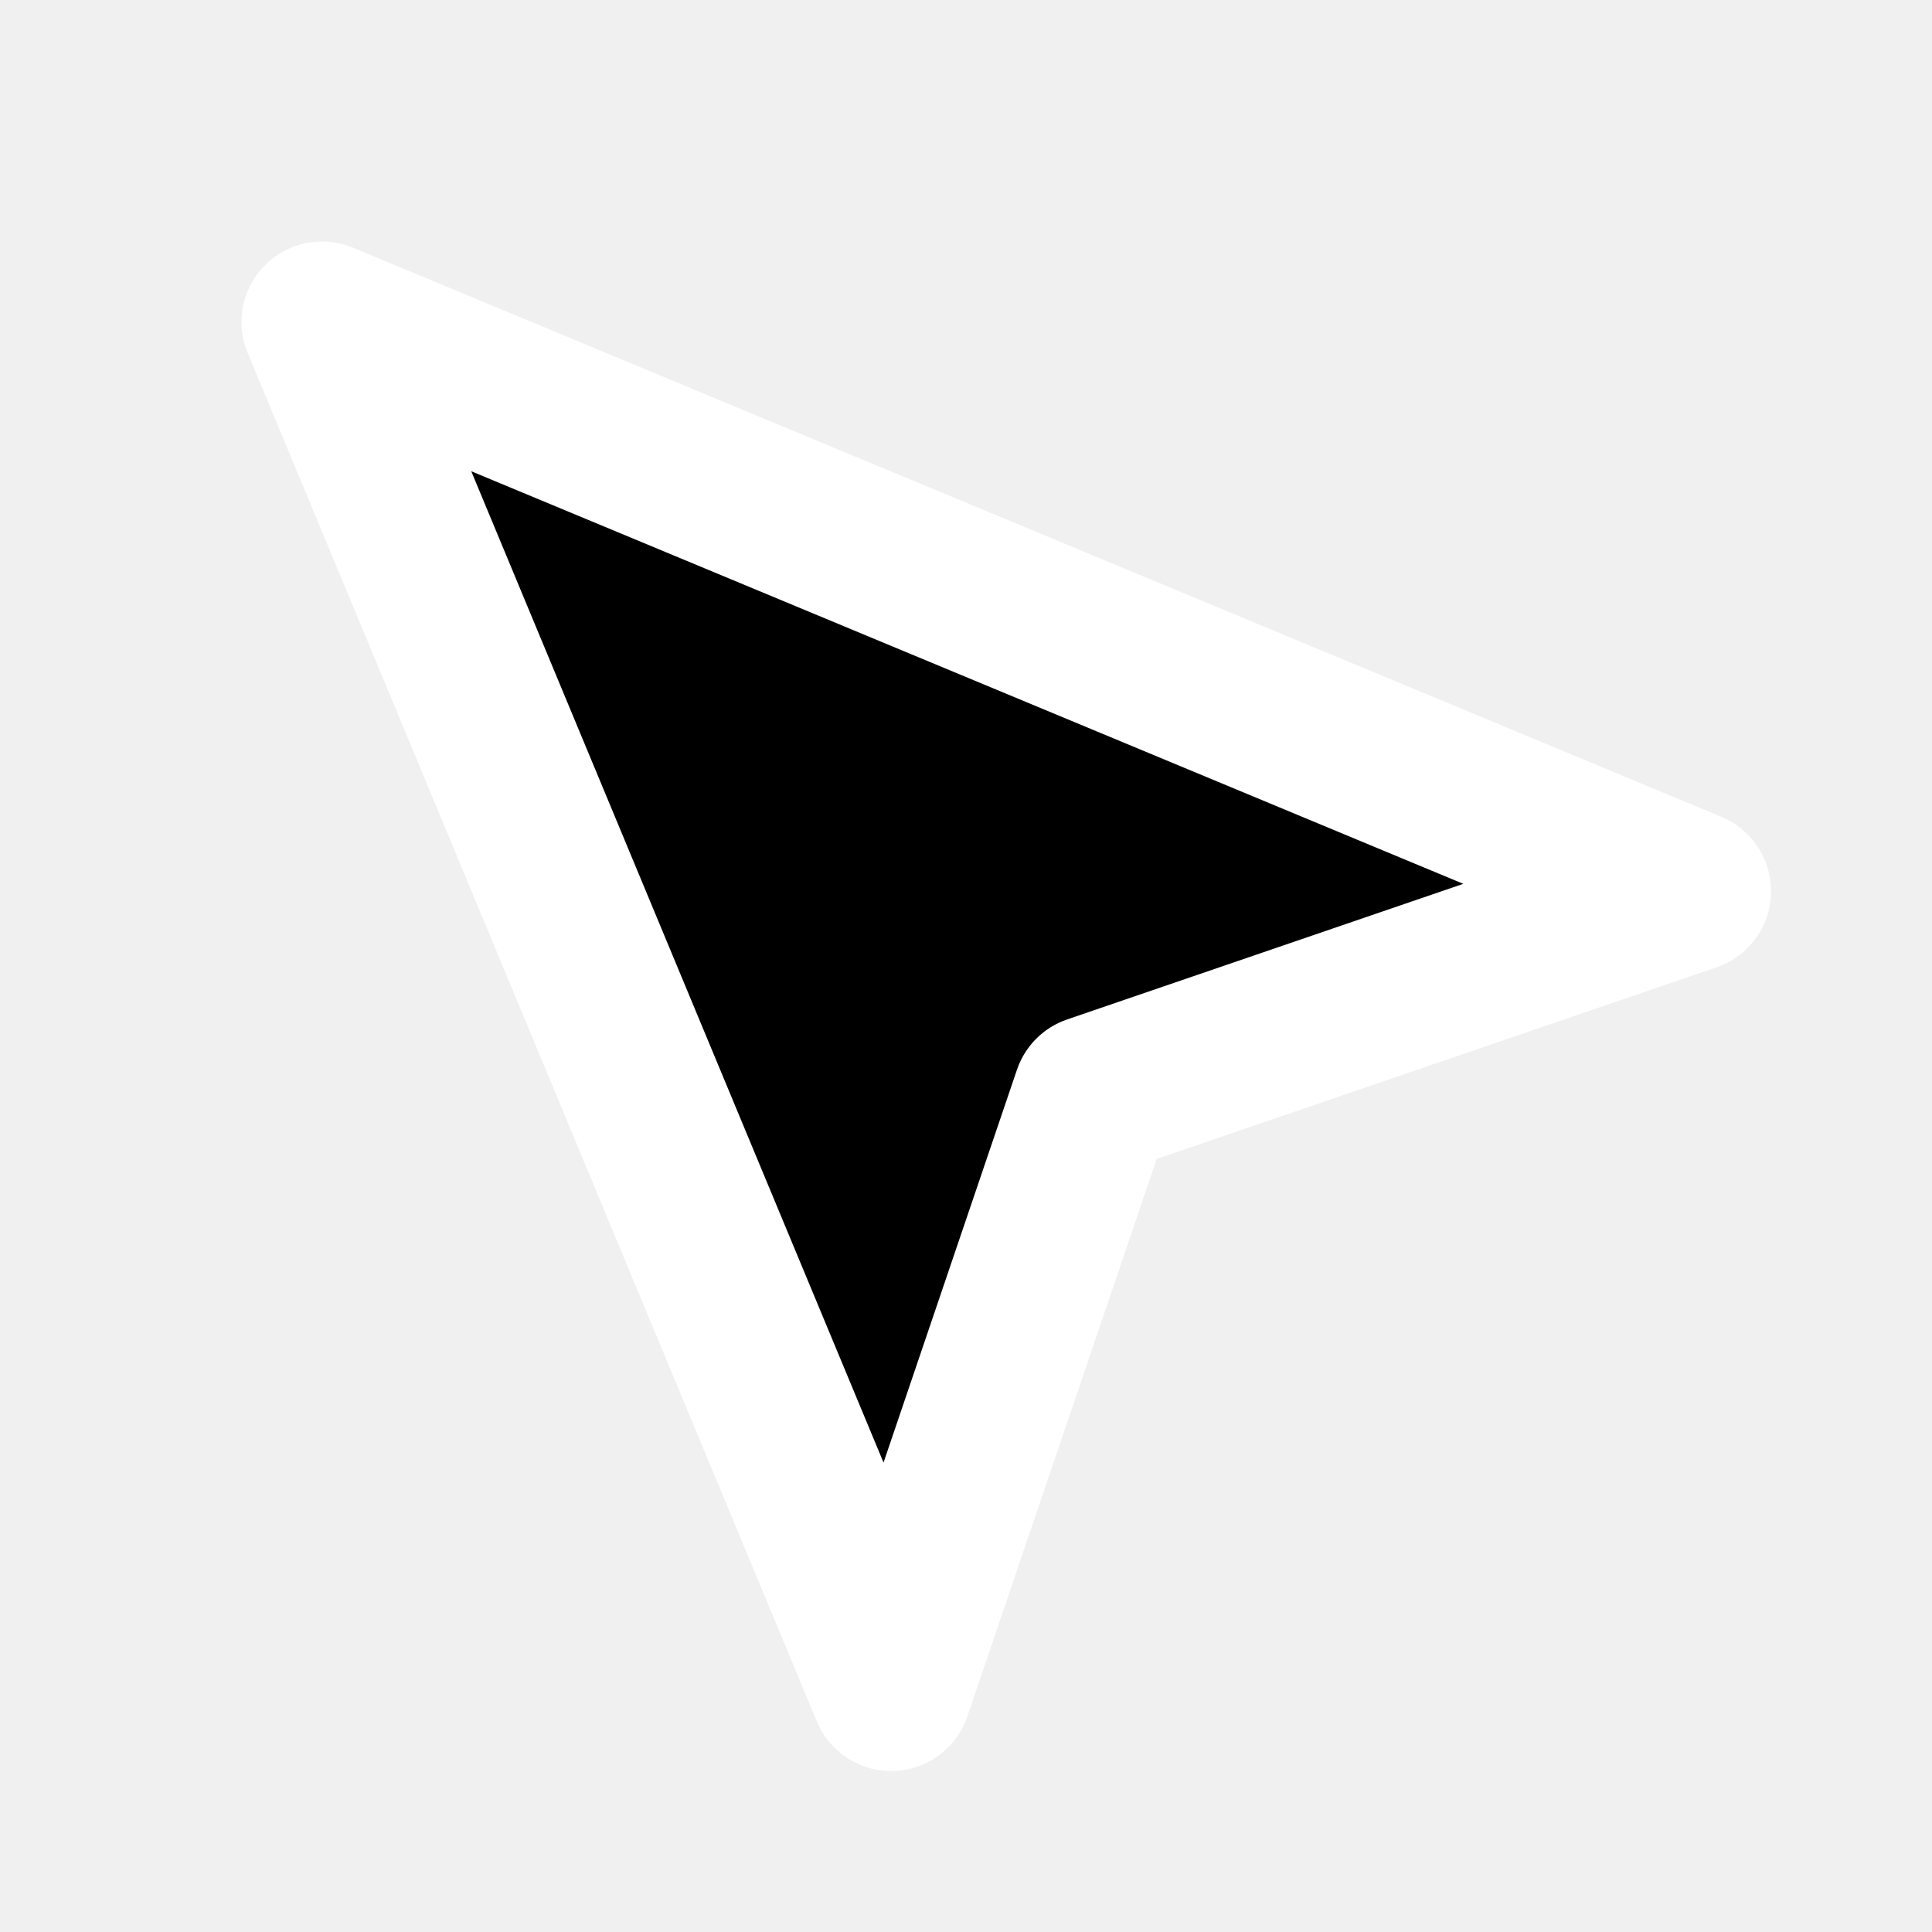
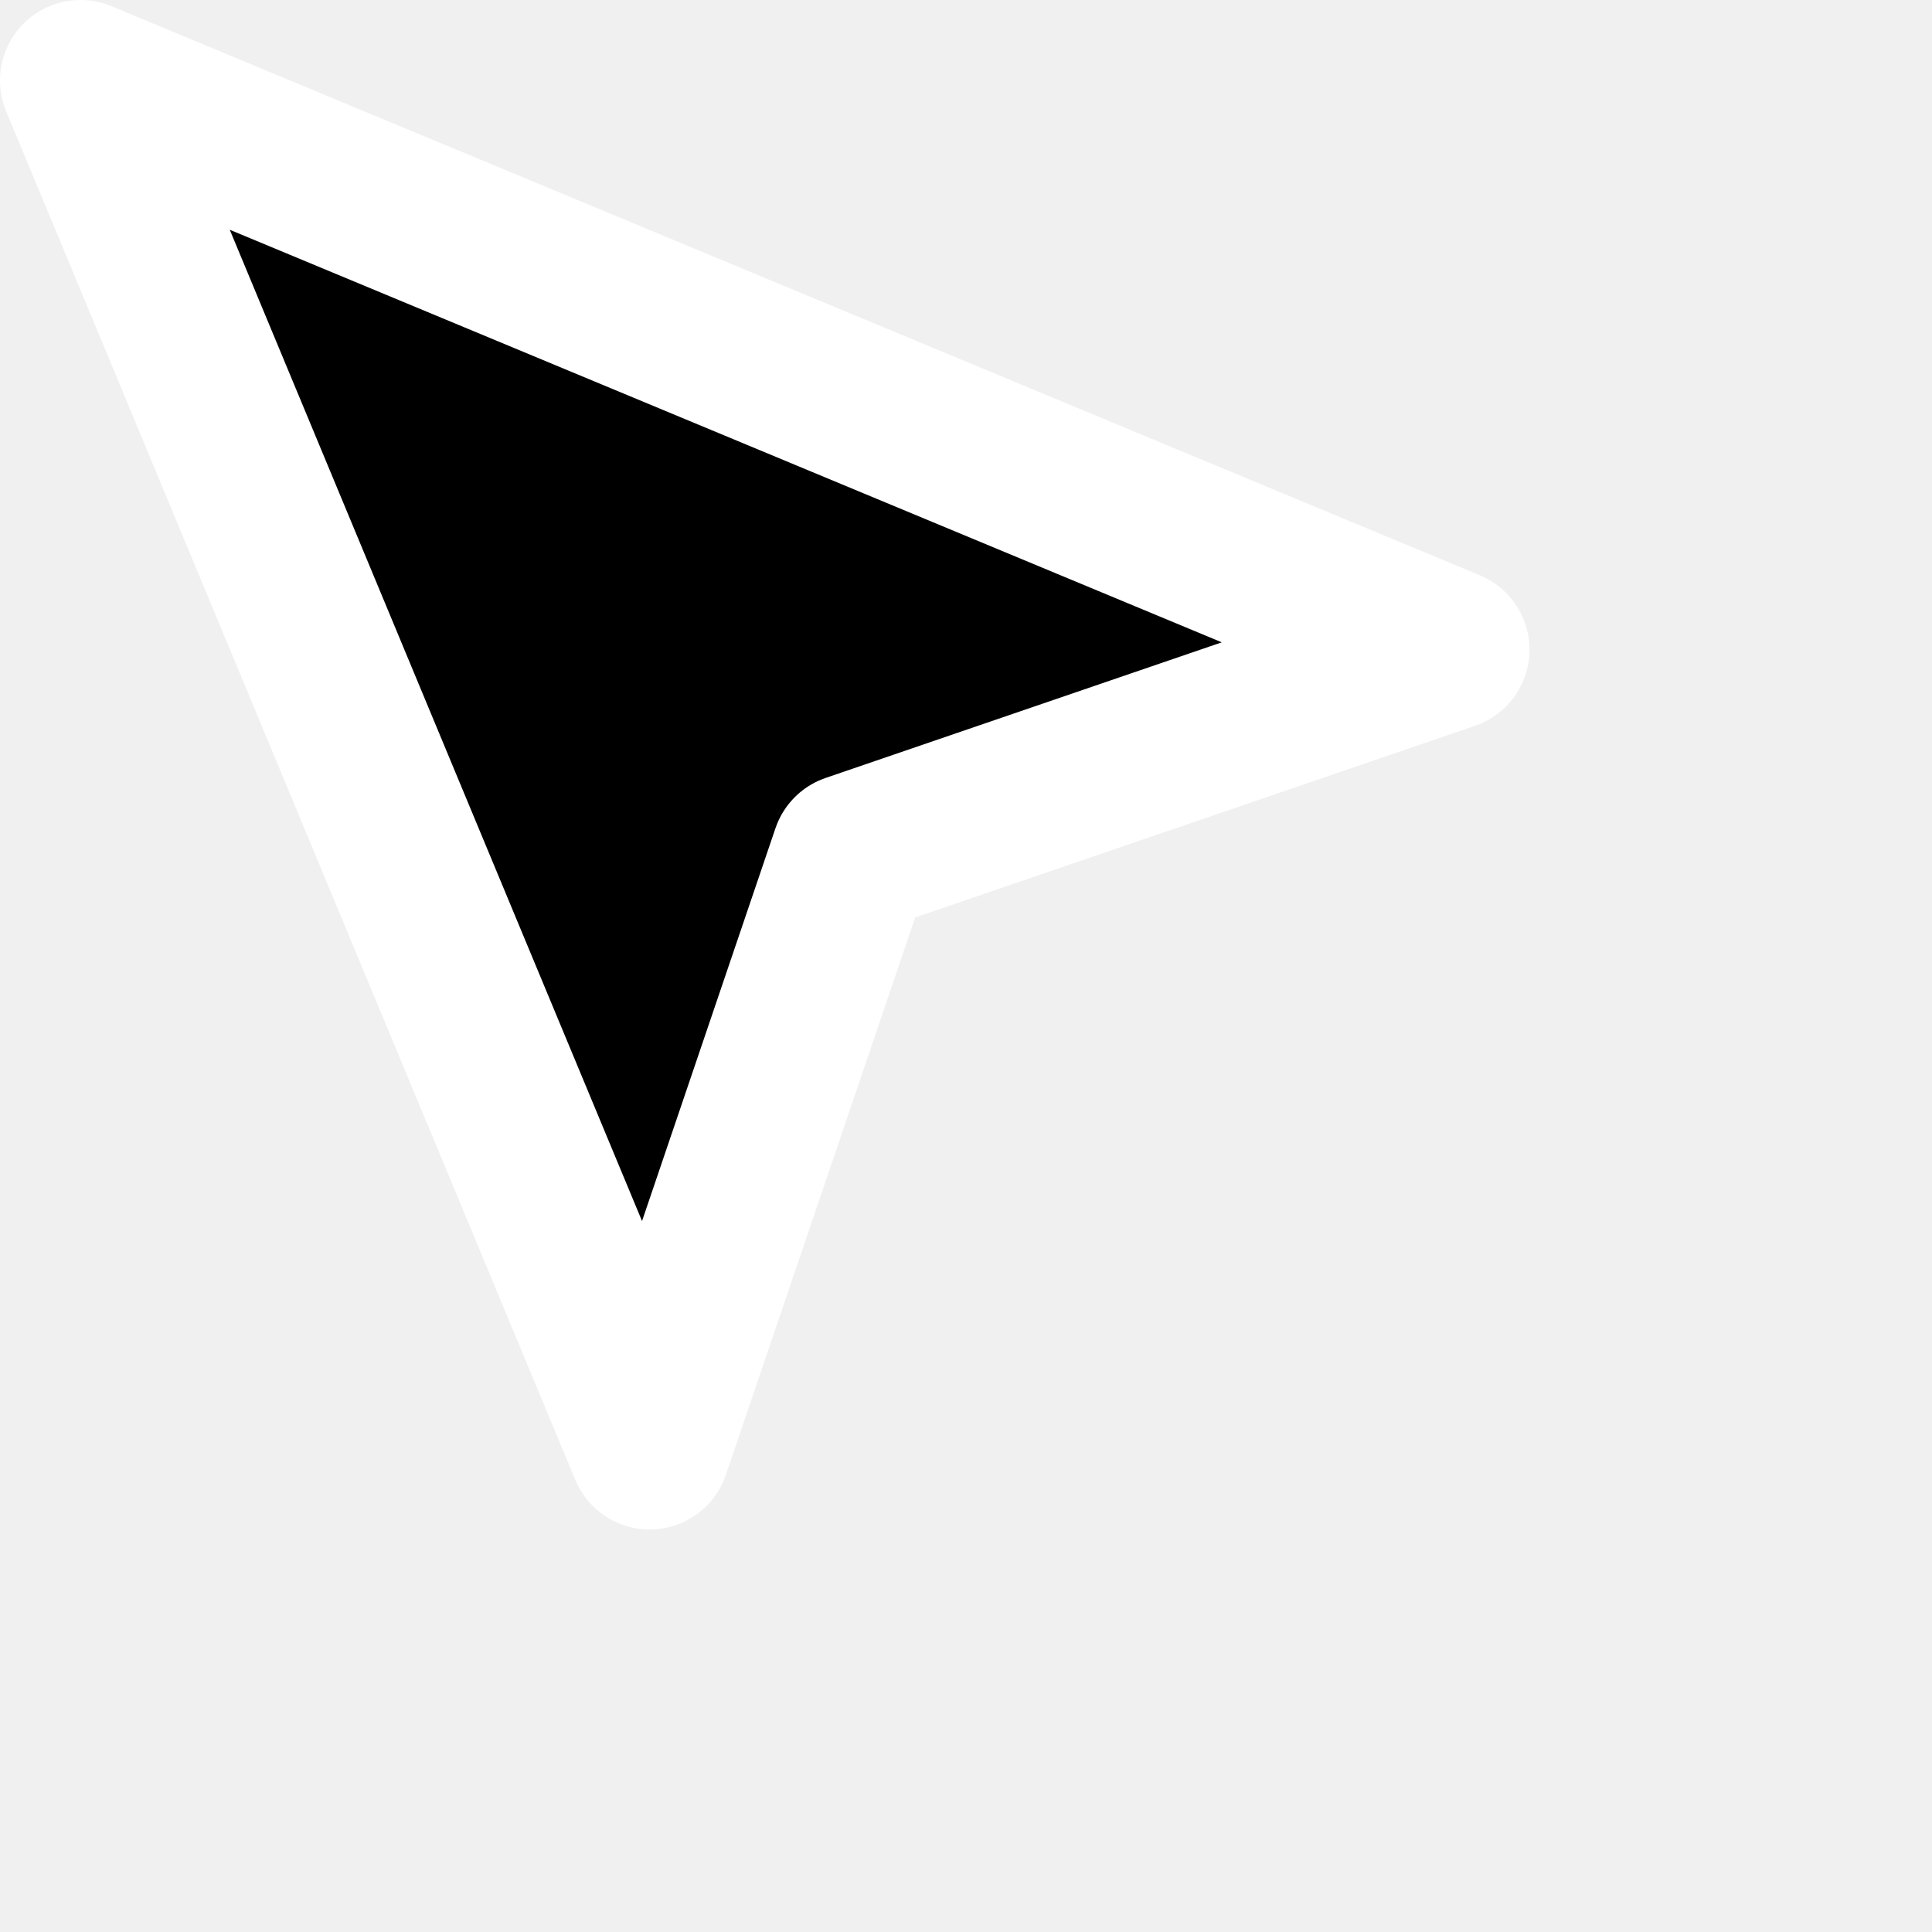
<svg xmlns="http://www.w3.org/2000/svg" width="24" height="24" viewBox="0 0 24 24" fill="none">
-   <path d="M4 4L11.07 21L13.58 13.61L21 11.07L4 4Z" fill="black" stroke="white" stroke-width="2" stroke-linecap="round" stroke-linejoin="round" />
+   <path d="M1 1L8.07 18L10.58 10.61L18 8.07L1 1Z" fill="black" stroke="white" stroke-width="2" stroke-linecap="round" stroke-linejoin="round" />
</svg>
